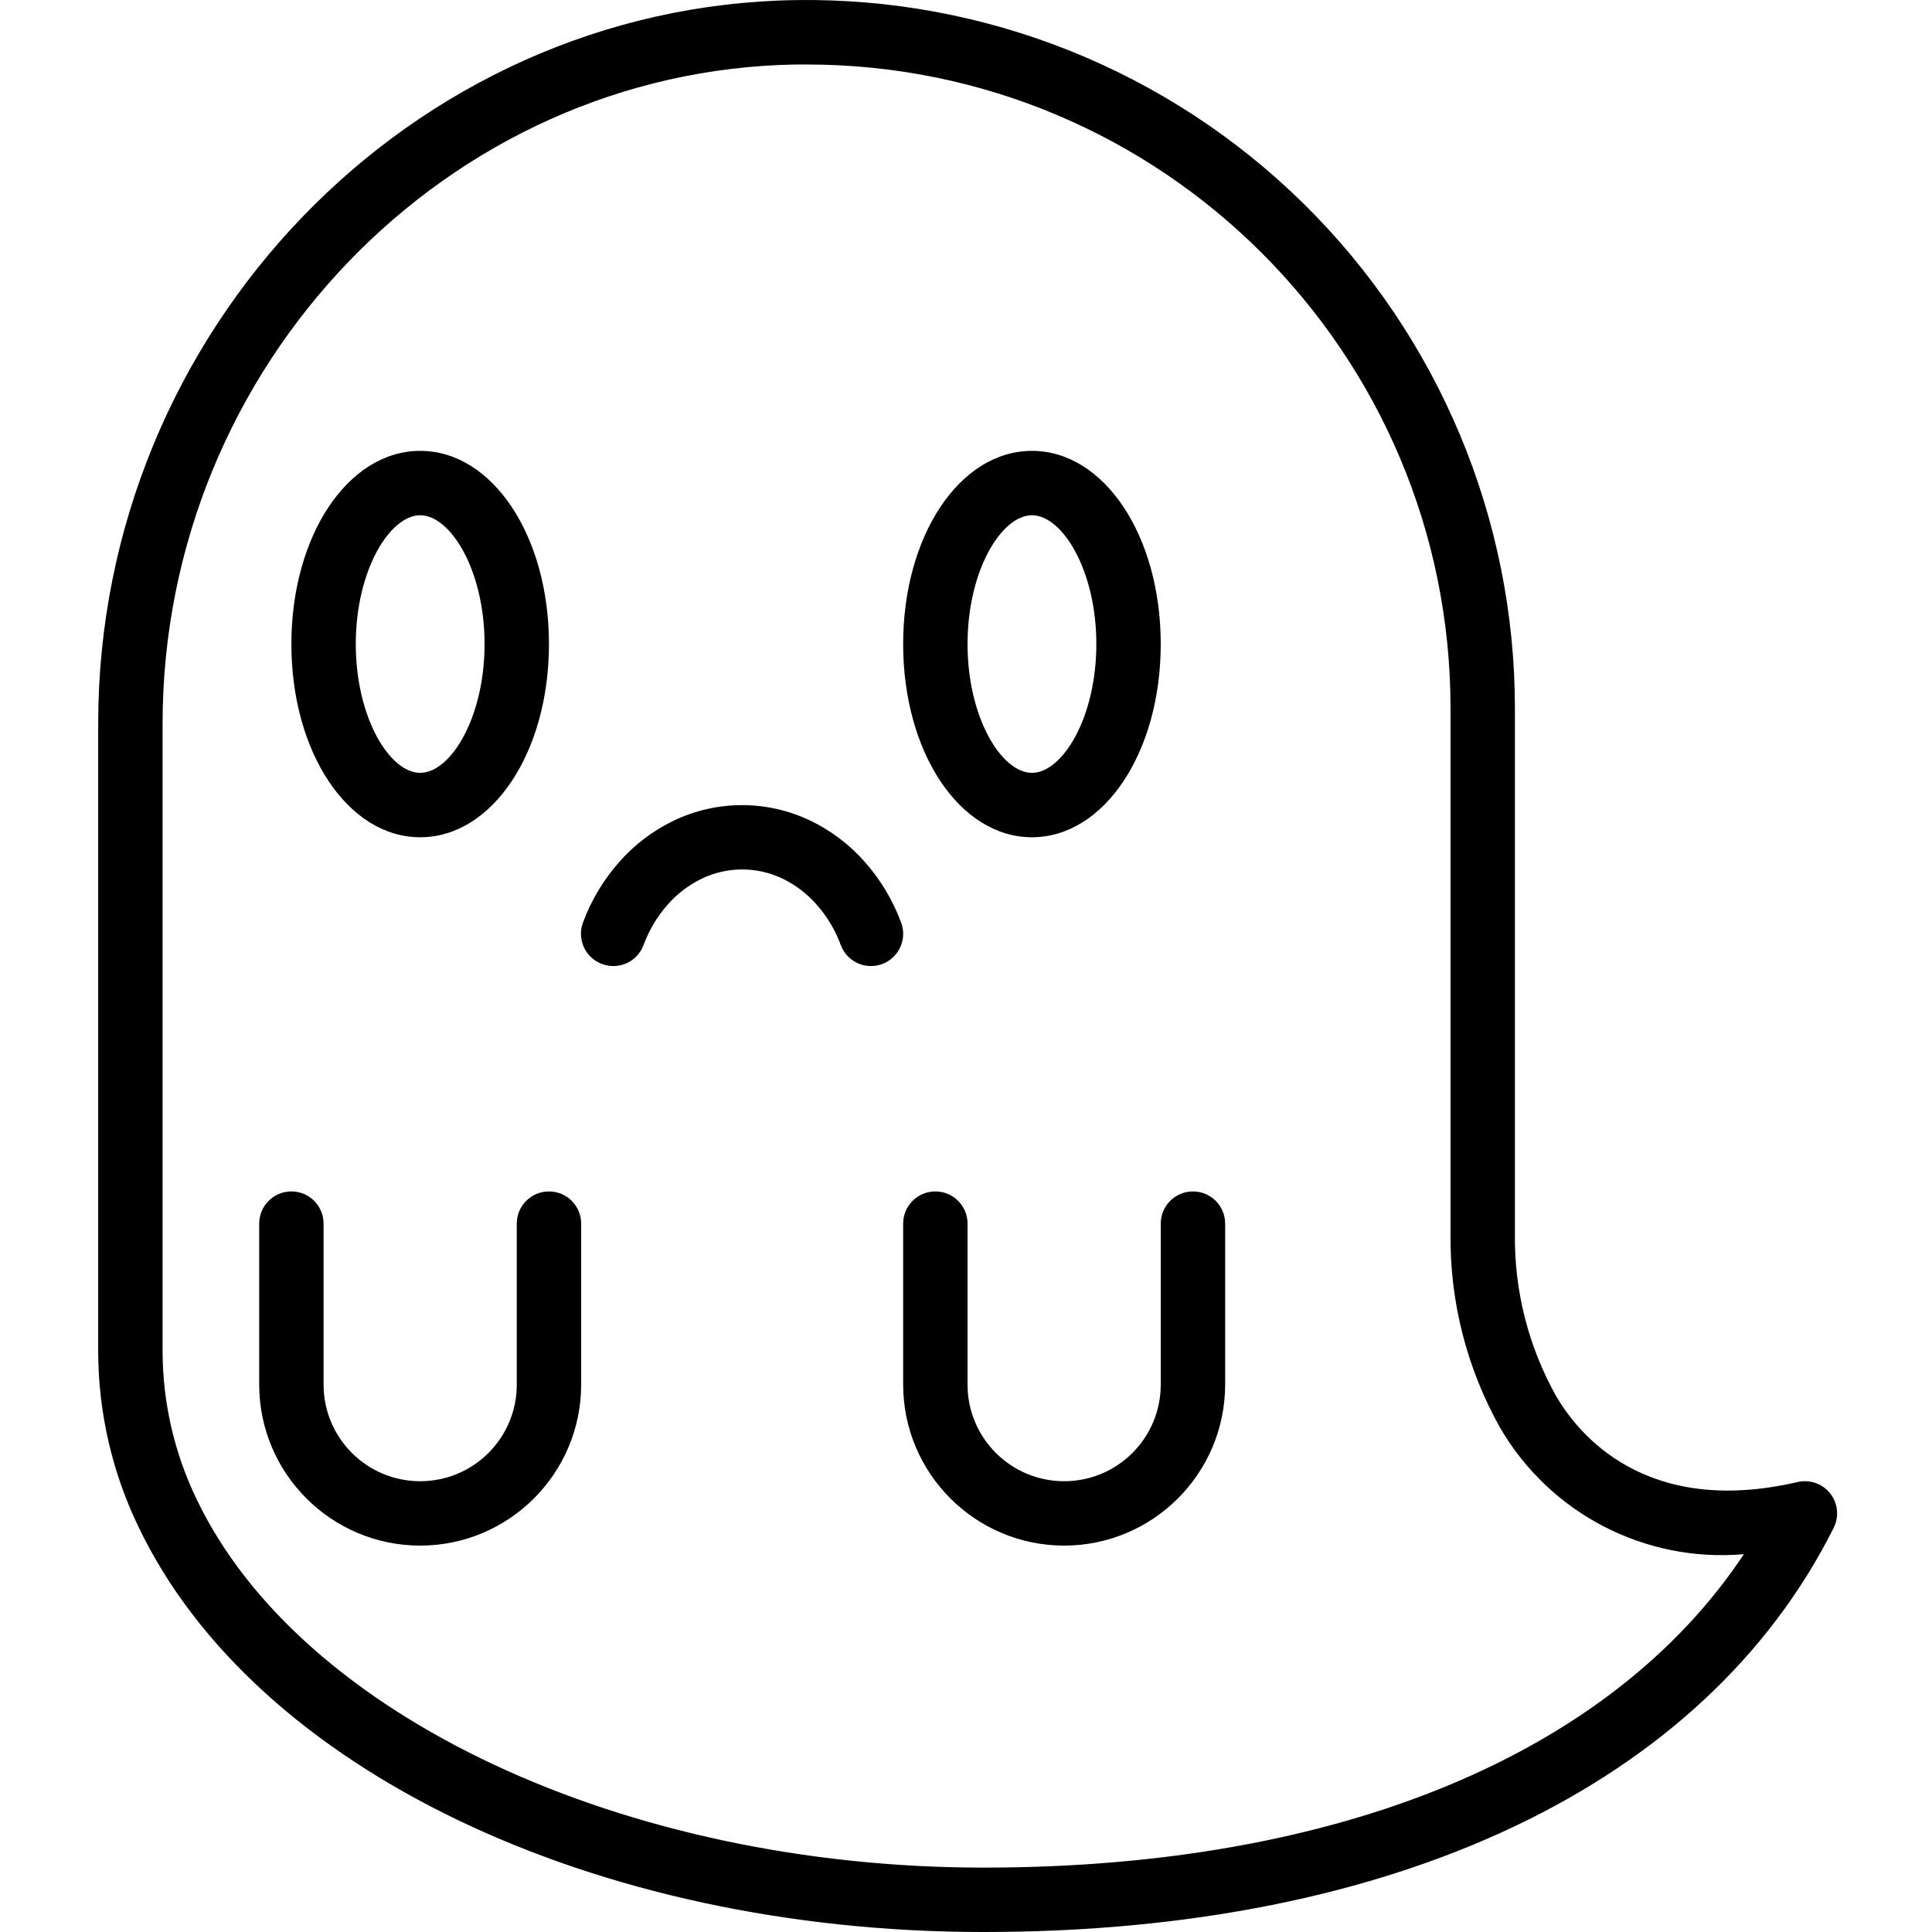
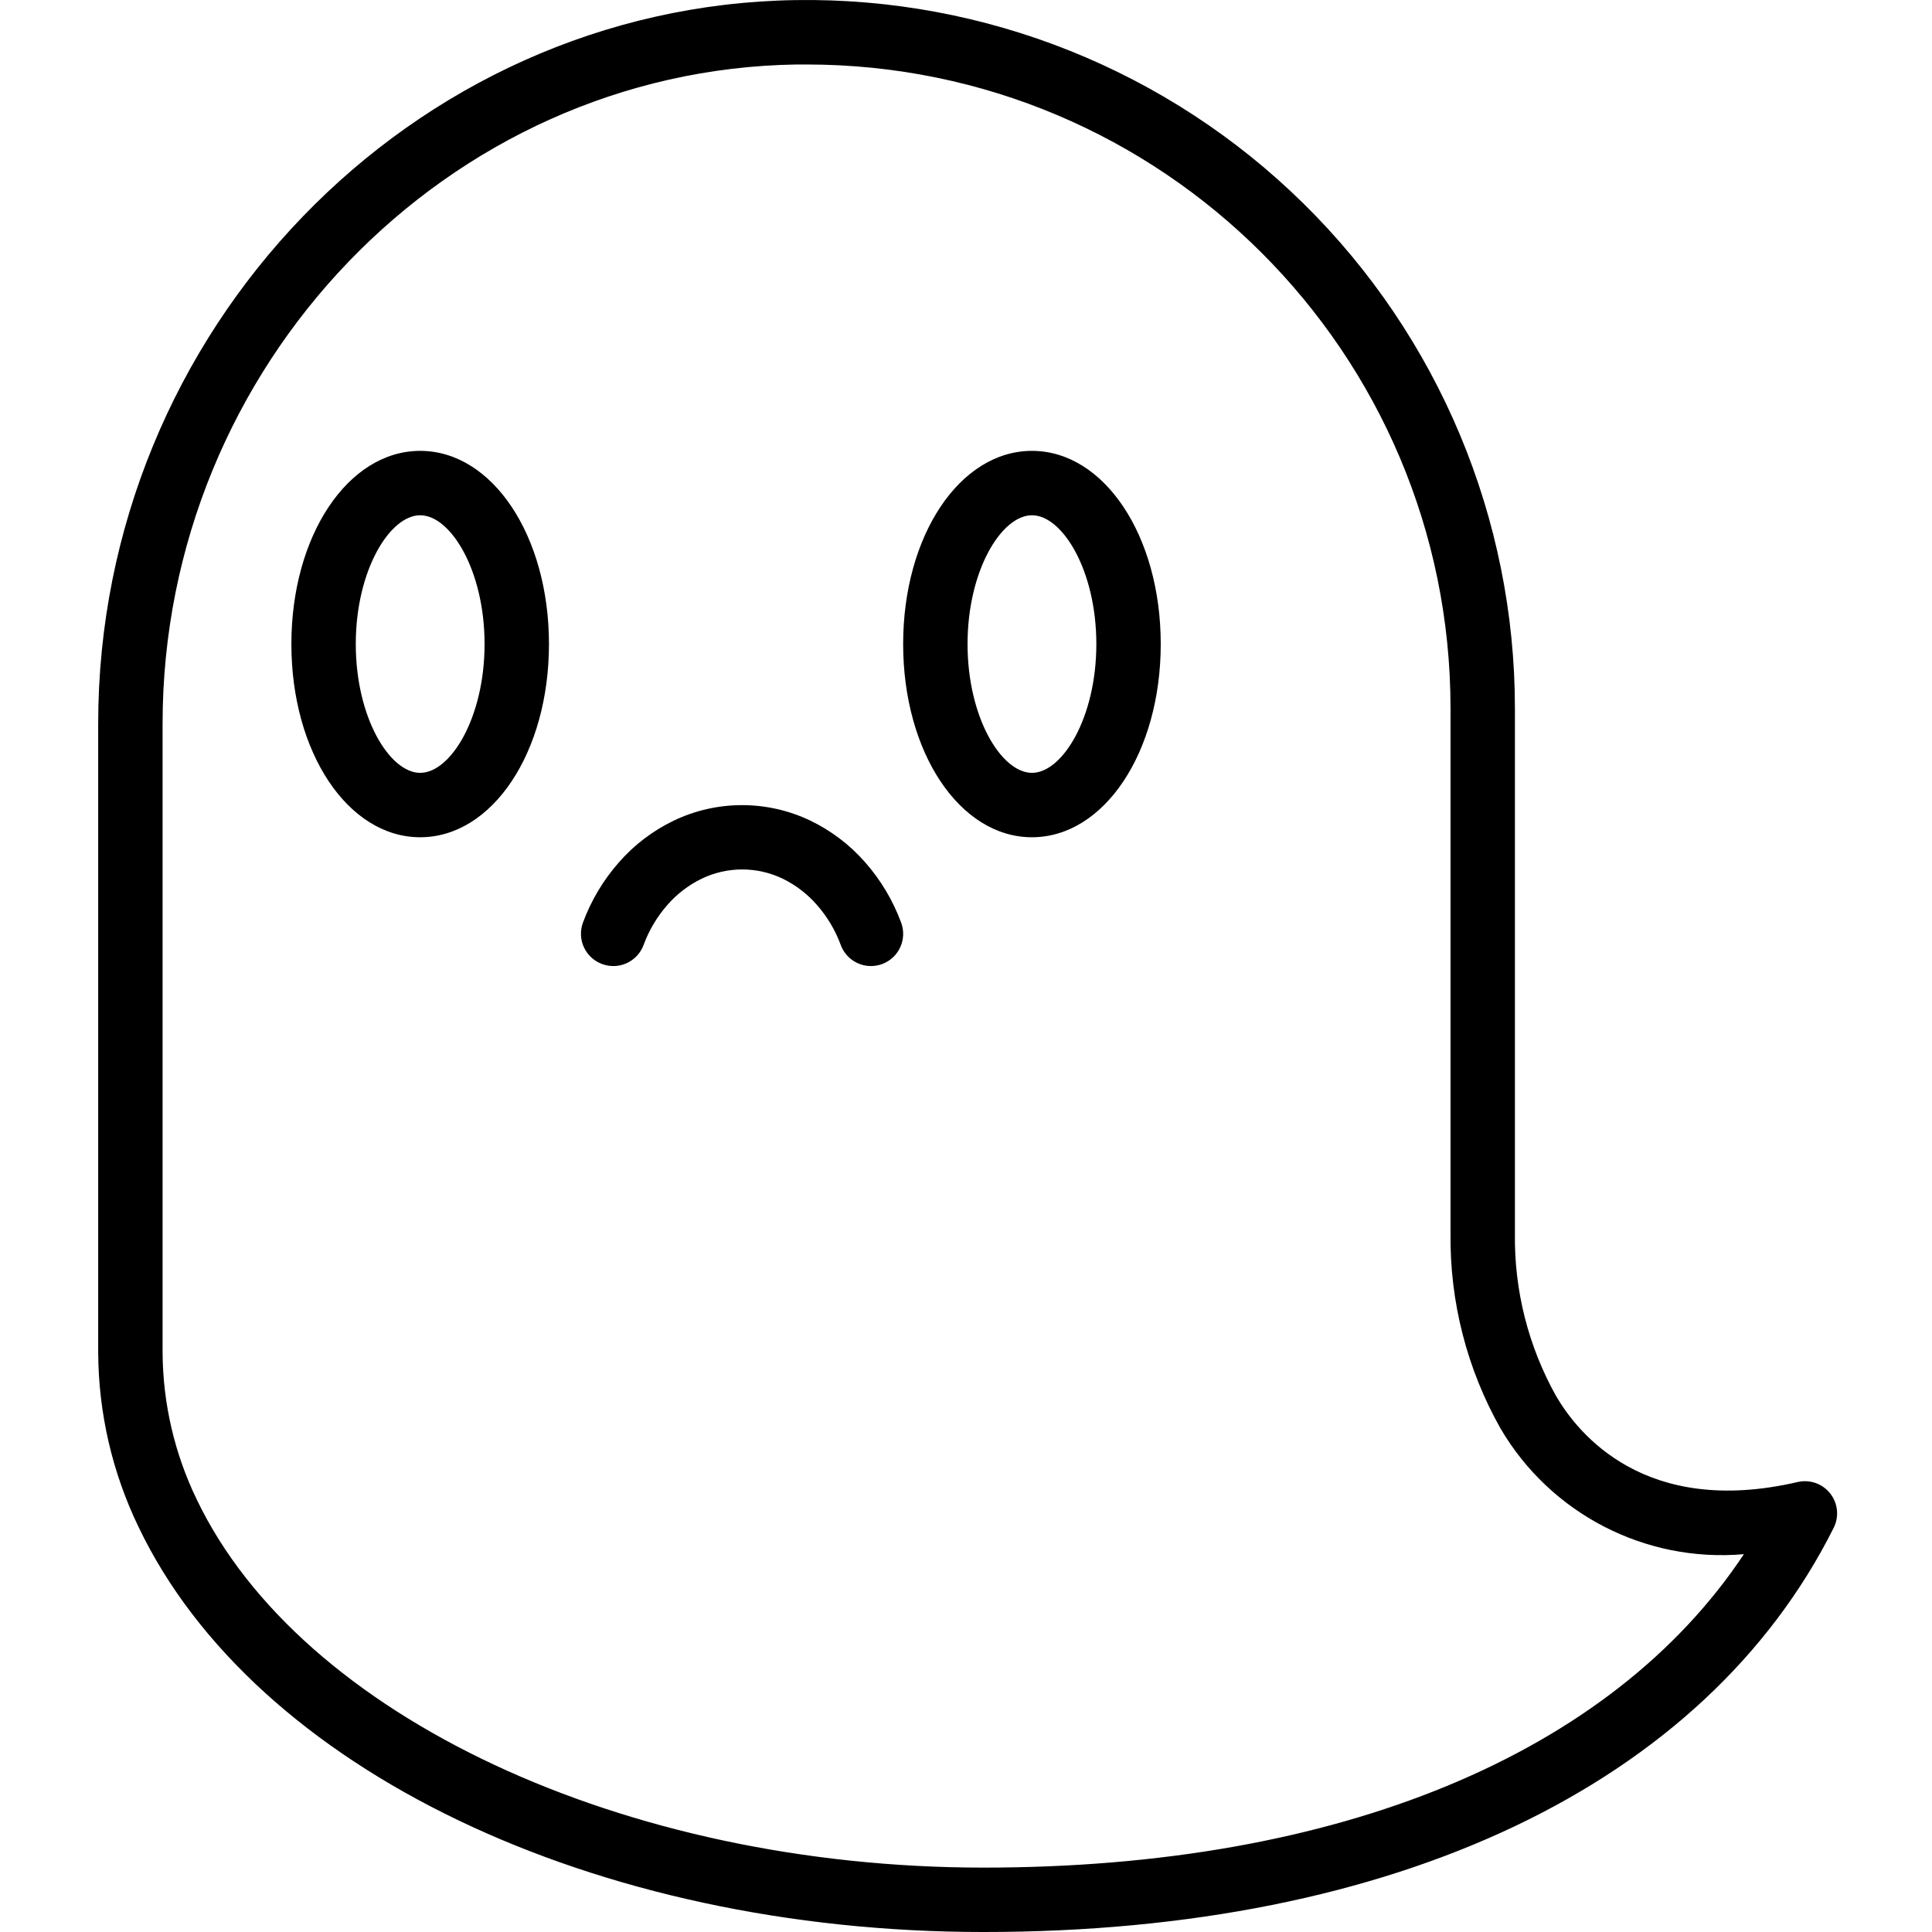
<svg xmlns="http://www.w3.org/2000/svg" height="512pt" viewBox="-26 0 512 512.022" width="512pt">
-   <path d="m85.344 221.891c19.141 0 34.133-22.496 34.133-51.203 0-28.703-14.992-51.199-34.133-51.199s-34.133 22.496-34.133 51.199c0 28.707 14.992 51.203 34.133 51.203zm0-85.336c8.055 0 17.066 14.594 17.066 34.133 0 19.543-9.012 34.133-17.066 34.133s-17.066-14.59-17.066-34.133c0-19.539 9.012-34.133 17.066-34.133zm0 0" />
-   <path d="m247.477 221.891c19.141 0 34.133-22.496 34.133-51.203 0-28.703-14.992-51.199-34.133-51.199-19.141 0-34.133 22.496-34.133 51.199 0 28.707 14.992 51.203 34.133 51.203zm0-85.336c8.059 0 17.066 14.594 17.066 34.133 0 19.543-9.008 34.133-17.066 34.133-8.055 0-17.066-14.59-17.066-34.133 0-19.539 9.012-34.133 17.066-34.133zm0 0" />
-   <path d="m234.68 512.023c109.098 0 191.188-39.043 225.277-107.121 1.48-2.957 1.121-6.504-.926-9.102-2.047-2.598-5.41-3.777-8.629-3.031-40.406 9.387-58.184-12.801-64-22.758-7.379-13.176-11.148-28.066-10.926-43.164v-139.094c.008-50.293-20.168-98.484-56-133.777-35.832-35.289-84.328-54.727-134.617-53.953-101.922 1.551-184.848 87.566-184.848 191.77v166.629c.07 16.059 3.742 31.898 10.742 46.352 30.73 64.148 120.723 107.25 223.926 107.25zm-217.602-320.23c0-94.926 75.383-173.289 168.031-174.703h2.637c94.254 0 170.664 76.41 170.664 170.664v139.094c-.223 18.102 4.344 35.938 13.234 51.703 13.262 22.641 38.375 35.617 64.516 33.34-35.211 53.027-107.438 83.066-201.48 83.066-95.27 0-181.02-40.109-208.531-97.527-5.898-12.164-9-25.492-9.07-39.008zm0 0" />
-   <path d="m85.344 409.621c23.555-.027 42.641-19.113 42.668-42.664v-42.668c0-4.715-3.82-8.535-8.535-8.535-4.711 0-8.531 3.82-8.531 8.535v42.668c0 14.137-11.461 25.598-25.602 25.598-14.137 0-25.598-11.461-25.598-25.598v-42.668c0-4.715-3.82-8.535-8.535-8.535-4.711 0-8.531 3.82-8.531 8.535v42.668c.027 23.551 19.113 42.637 42.664 42.664zm0 0" />
-   <path d="m256.012 409.621c23.551-.027 42.637-19.113 42.668-42.664v-42.668c0-4.715-3.824-8.535-8.535-8.535-4.715 0-8.535 3.82-8.535 8.535v42.668c0 14.137-11.461 25.598-25.598 25.598-14.141 0-25.602-11.461-25.602-25.598v-42.668c0-4.715-3.82-8.535-8.531-8.535-4.715 0-8.535 3.82-8.535 8.535v42.668c.027 23.551 19.113 42.637 42.668 42.664zm0 0" />
-   <path d="m133.551 255.484c2.121.797 4.473.715 6.531-.227 2.062-.938 3.668-2.66 4.457-4.781 1.434-3.918 3.586-7.535 6.34-10.668 2.527-2.898 5.613-5.258 9.074-6.938 6.781-3.262 14.68-3.262 21.461 0 3.453 1.68 6.535 4.039 9.062 6.938 2.754 3.129 4.906 6.742 6.34 10.66 1.242 3.34 4.43 5.555 7.996 5.555 1.02 0 2.035-.184 2.992-.539 4.414-1.652 6.652-6.57 5.004-10.98-2.172-5.875-5.41-11.297-9.551-15.992-4.043-4.613-8.977-8.363-14.508-11.027-11.445-5.477-24.758-5.477-36.207 0-5.527 2.66-10.461 6.41-14.504 11.027-4.145 4.695-7.379 10.117-9.551 15.992-.789 2.125-.699 4.48.25 6.539.949 2.062 2.68 3.66 4.812 4.441zm0 0" />
+   <path class="eyes" d="m85.344 221.891c19.141 0 34.133-22.496 34.133-51.203 0-28.703-14.992-51.199-34.133-51.199s-34.133 22.496-34.133 51.199c0 28.707 14.992 51.203 34.133 51.203zm0-85.336c8.055 0 17.066 14.594 17.066 34.133 0 19.543-9.012 34.133-17.066 34.133s-17.066-14.59-17.066-34.133c0-19.539 9.012-34.133 17.066-34.133zm0 0" />
+   <path class="eyes" d="m247.477 221.891c19.141 0 34.133-22.496 34.133-51.203 0-28.703-14.992-51.199-34.133-51.199-19.141 0-34.133 22.496-34.133 51.199 0 28.707 14.992 51.203 34.133 51.203zm0-85.336c8.059 0 17.066 14.594 17.066 34.133 0 19.543-9.008 34.133-17.066 34.133-8.055 0-17.066-14.59-17.066-34.133 0-19.539 9.012-34.133 17.066-34.133zm0 0" />
+   <path class="body" d="m234.68 512.023c109.098 0 191.188-39.043 225.277-107.121 1.48-2.957 1.121-6.504-.926-9.102-2.047-2.598-5.41-3.777-8.629-3.031-40.406 9.387-58.184-12.801-64-22.758-7.379-13.176-11.148-28.066-10.926-43.164v-139.094c.008-50.293-20.168-98.484-56-133.777-35.832-35.289-84.328-54.727-134.617-53.953-101.922 1.551-184.848 87.566-184.848 191.77v166.629c.07 16.059 3.742 31.898 10.742 46.352 30.73 64.148 120.723 107.25 223.926 107.25zm-217.602-320.23c0-94.926 75.383-173.289 168.031-174.703h2.637c94.254 0 170.664 76.41 170.664 170.664v139.094c-.223 18.102 4.344 35.938 13.234 51.703 13.262 22.641 38.375 35.617 64.516 33.34-35.211 53.027-107.438 83.066-201.48 83.066-95.27 0-181.02-40.109-208.531-97.527-5.898-12.164-9-25.492-9.07-39.008zm0 0" />
+   <path class="mouth" d="m133.551 255.484c2.121.797 4.473.715 6.531-.227 2.062-.938 3.668-2.66 4.457-4.781 1.434-3.918 3.586-7.535 6.34-10.668 2.527-2.898 5.613-5.258 9.074-6.938 6.781-3.262 14.68-3.262 21.461 0 3.453 1.68 6.535 4.039 9.062 6.938 2.754 3.129 4.906 6.742 6.34 10.66 1.242 3.34 4.43 5.555 7.996 5.555 1.02 0 2.035-.184 2.992-.539 4.414-1.652 6.652-6.57 5.004-10.98-2.172-5.875-5.41-11.297-9.551-15.992-4.043-4.613-8.977-8.363-14.508-11.027-11.445-5.477-24.758-5.477-36.207 0-5.527 2.66-10.461 6.41-14.504 11.027-4.145 4.695-7.379 10.117-9.551 15.992-.789 2.125-.699 4.48.25 6.539.949 2.062 2.68 3.66 4.812 4.441zm0 0" />
</svg>
